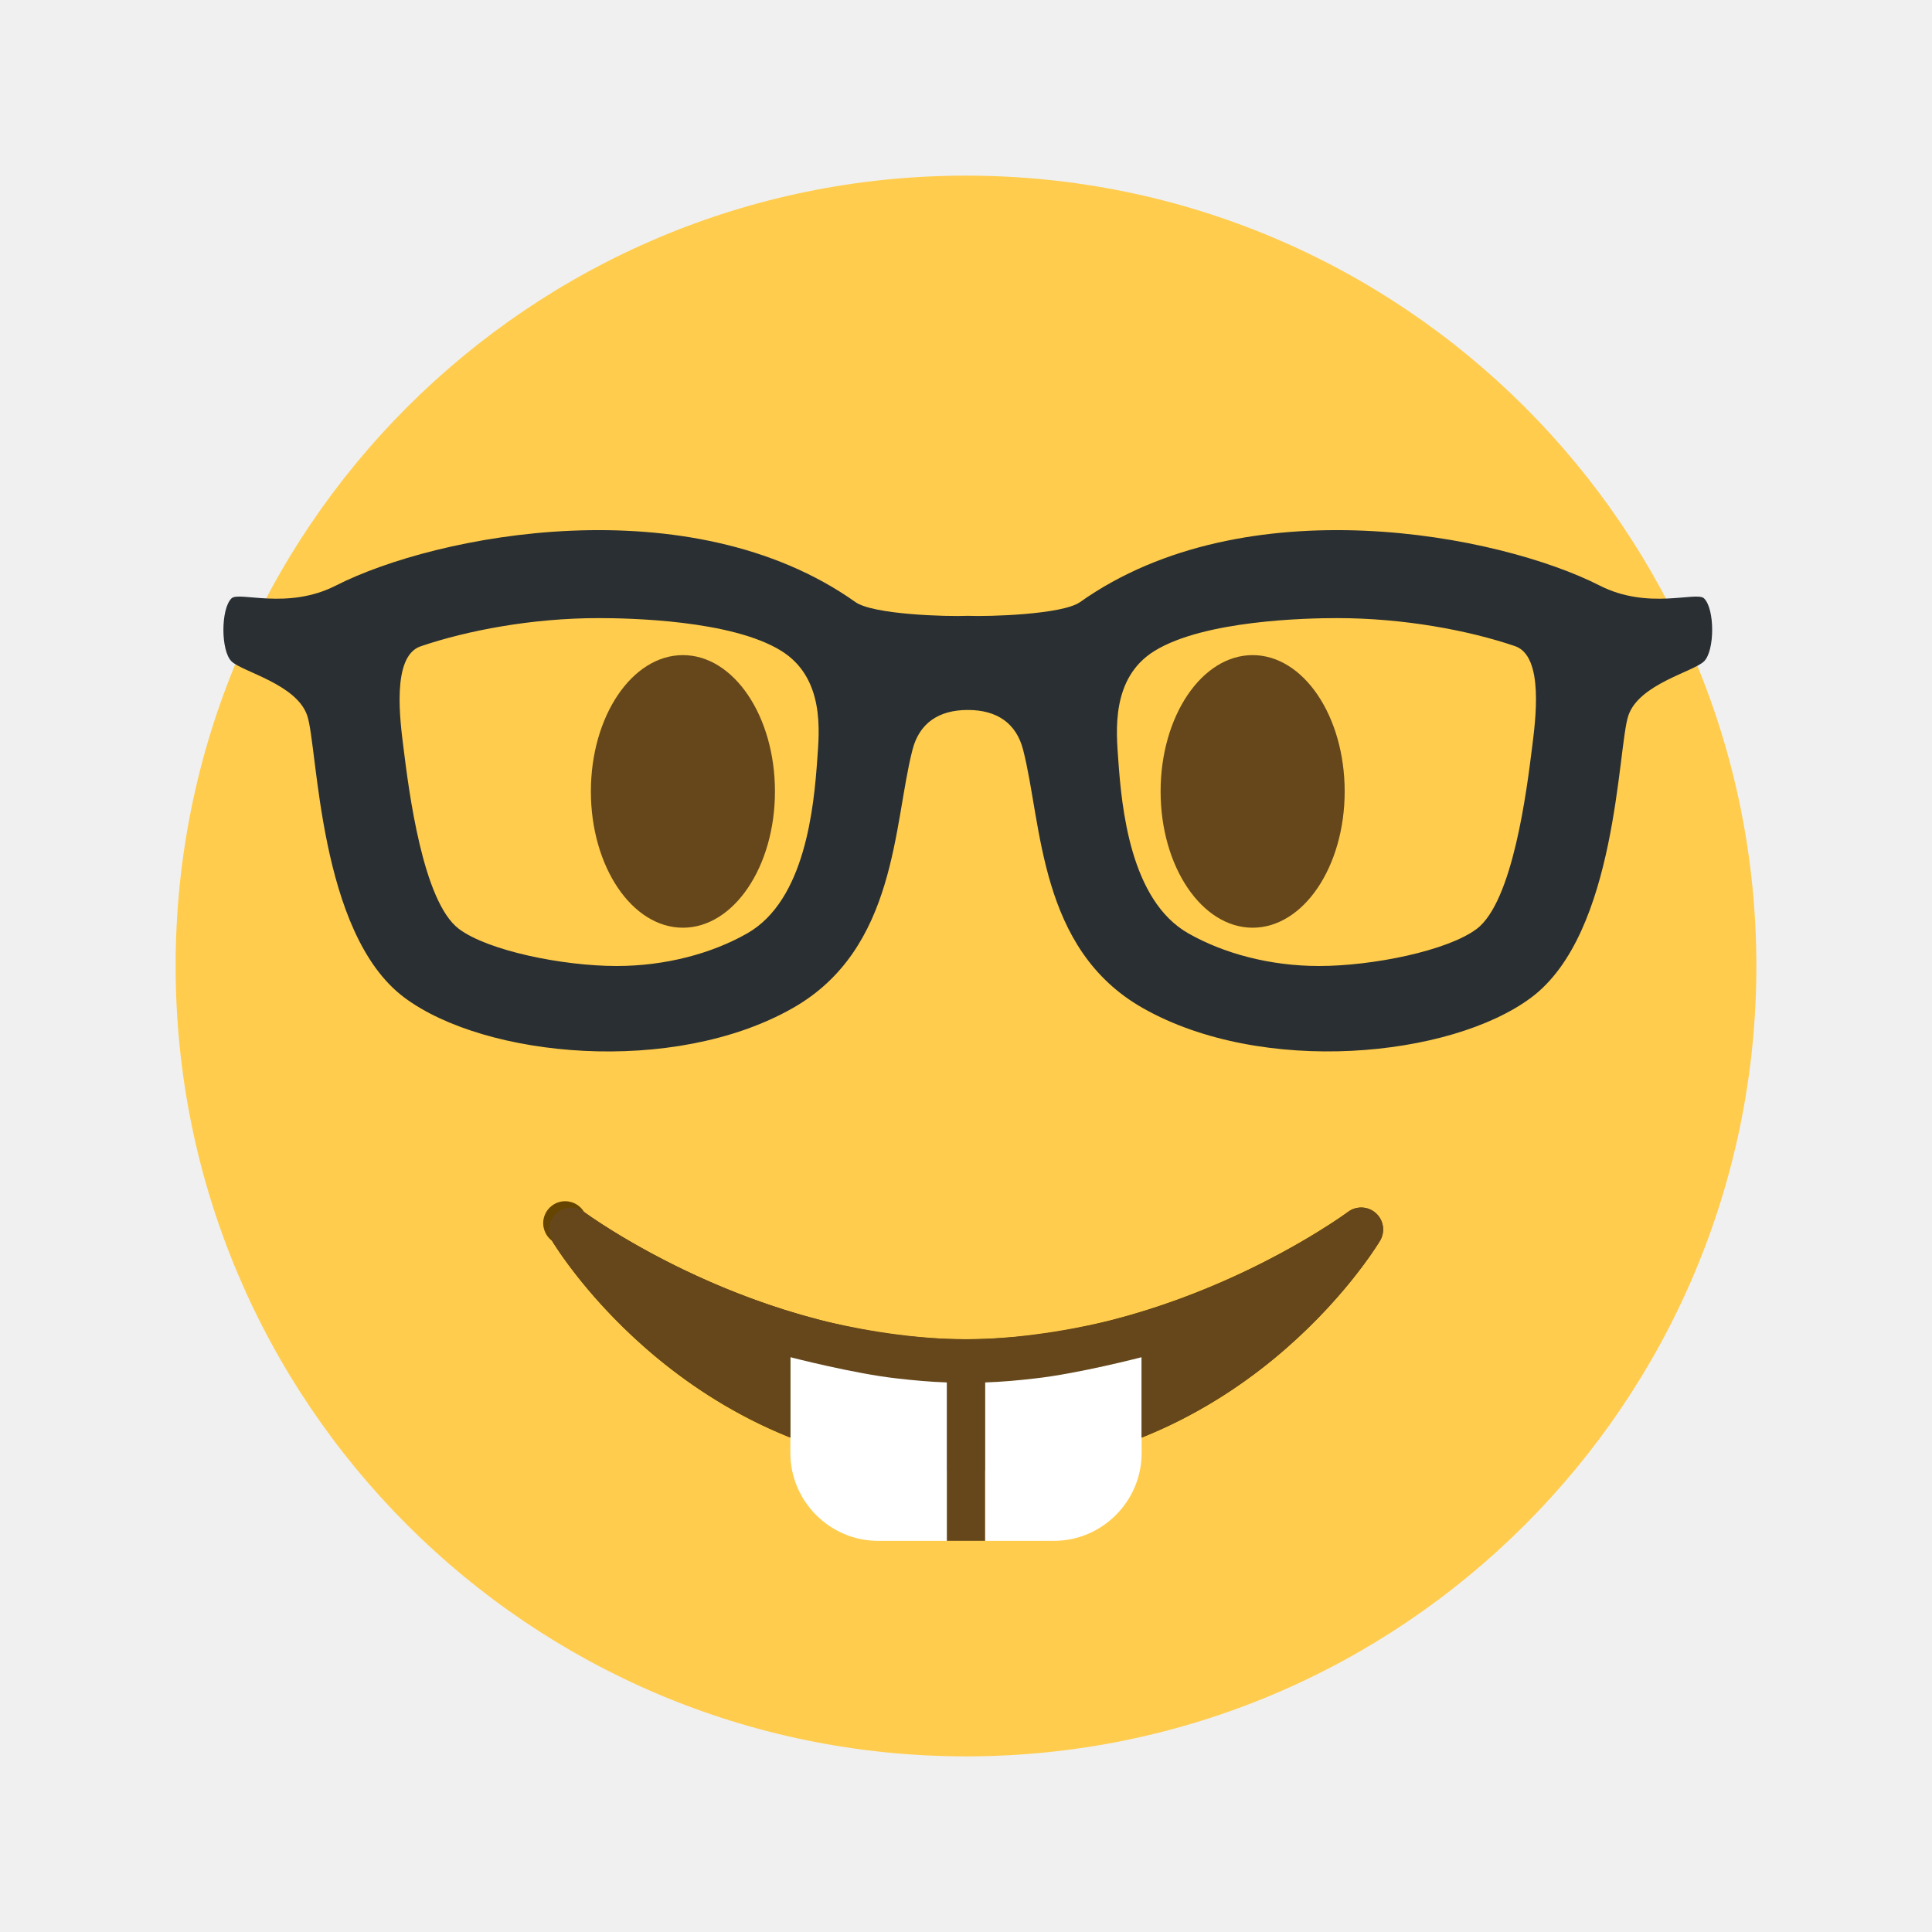
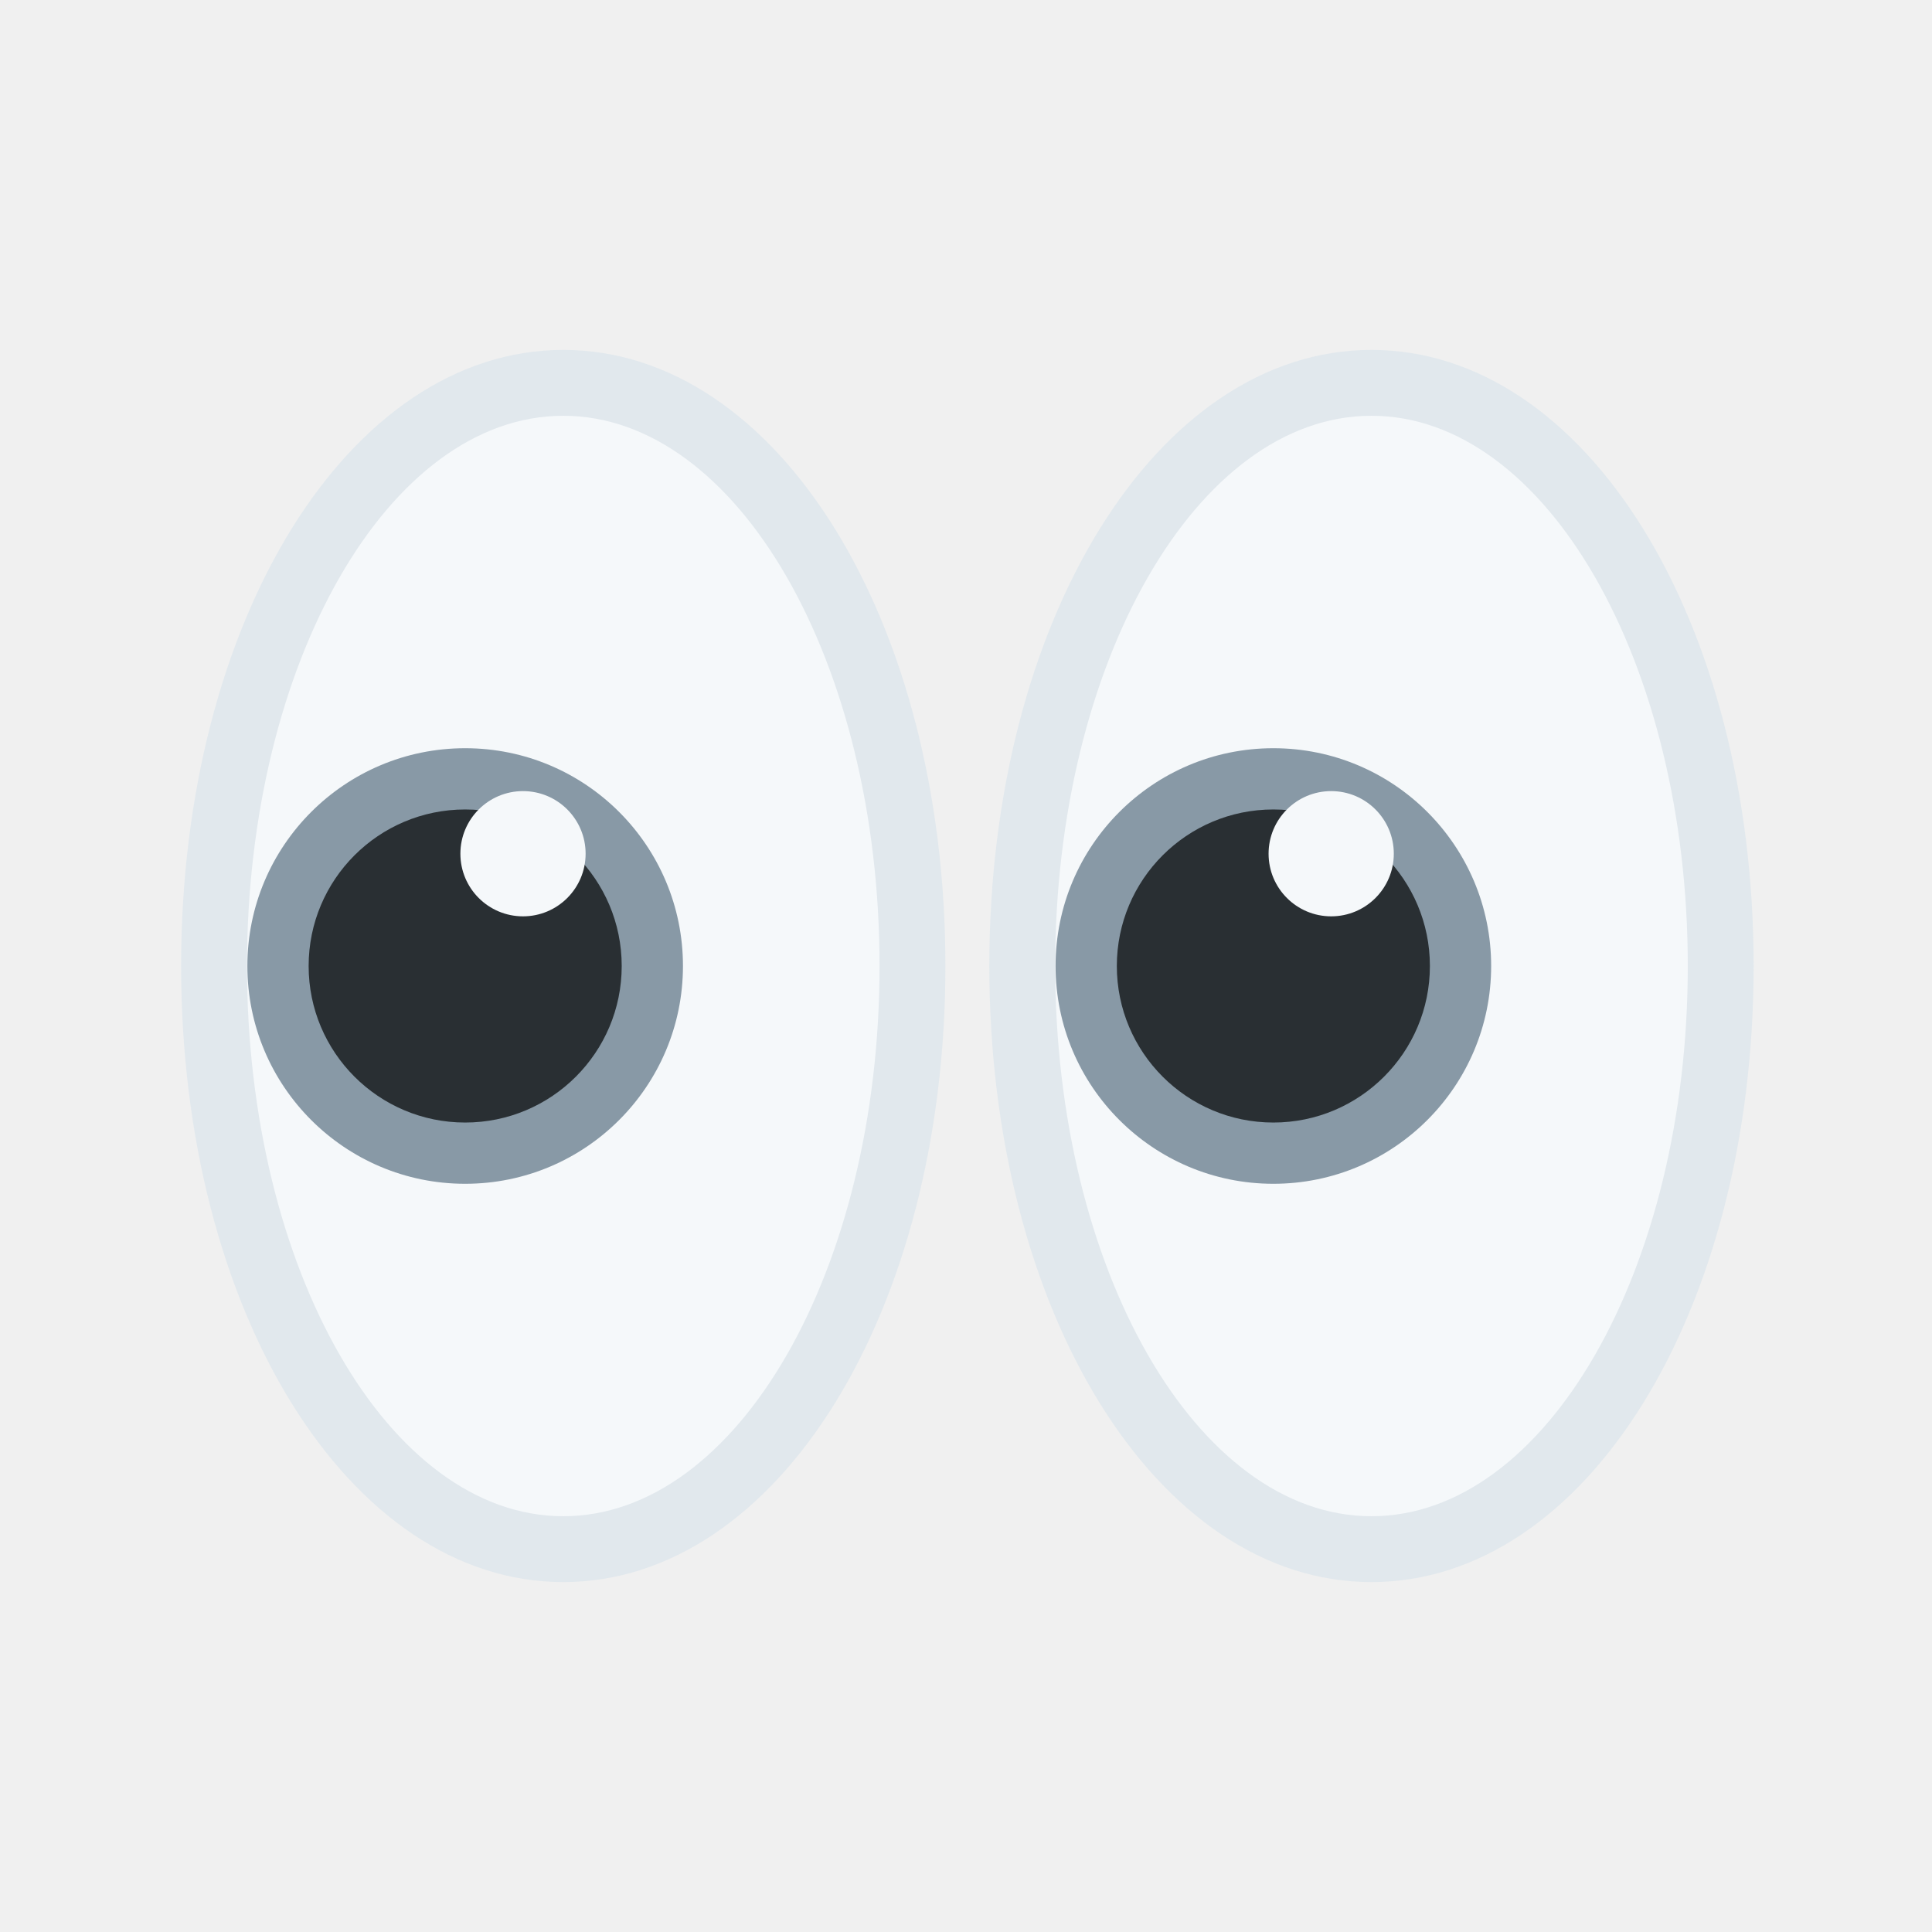
<svg xmlns="http://www.w3.org/2000/svg" viewBox="0 0 44 44" width="24" height="24">
  <g transform="translate(4 4)">
-     <circle fill="#FFCC4D" cx="18" cy="18" r="18" />
-     <path fill="#664500" d="M27.335 23.629a.501.501 0 00-.635-.029c-.039.029-3.922 2.9-8.7 2.9-4.766 0-8.662-2.871-8.7-2.9a.5.5 0 10-.729.657C8.7 24.472 11.788 29.5 18 29.5s9.301-5.028 9.429-5.243a.499.499 0 00-.094-.628z" />
-     <path fill="#65471B" d="M18 26.591c-.148 0-.291-.011-.438-.016v4.516h.875v-4.517c-.145.005-.289.017-.437.017z" />
-     <path fill="#FFF" d="M22 26c.016-.004-1.45.378-2.446.486-.366.042-.737.076-1.117.089v4.517H20c1.1 0 2-.9 2-2V26zm-8 0c-.016-.004 1.45.378 2.446.486.366.042.737.076 1.117.089v4.517H16c-1.1 0-2-.9-2-2V26z" />
-     <path fill="#65471B" d="M27.335 23.629a.501.501 0 00-.635-.029c-.03.022-2.259 1.668-5.411 2.47-.443.113-1.864.43-3.286.431-1.424 0-2.849-.318-3.292-.431-3.152-.802-5.381-2.448-5.411-2.47a.501.501 0 00-.729.657c.097.162 1.885 3.067 5.429 4.481v-1.829c-.016-.004 1.45.378 2.446.486.366.042.737.076 1.117.089.146.005.289.016.437.016.148 0 .291-.011.438-.016.38-.013.751-.046 1.117-.089.996-.108 2.462-.49 2.446-.486v1.829c3.544-1.414 5.332-4.319 5.429-4.481a.5.5 0 00-.095-.628zm-.711-9.605c0 1.714-.938 3.104-2.096 3.104-1.157 0-2.096-1.39-2.096-3.104s.938-3.104 2.096-3.104c1.158 0 2.096 1.39 2.096 3.104zm-17.167 0c0 1.714.938 3.104 2.096 3.104 1.157 0 2.096-1.39 2.096-3.104s-.938-3.104-2.096-3.104c-1.158 0-2.096 1.39-2.096 3.104z" />
-     <path fill="#292F33" d="M34.808 9.627c-.171-.166-1.267.274-2.376-.291-2.288-1.166-8.07-2.291-11.834.376-.403.285-2.087.333-2.558.313-.471.021-2.155-.027-2.558-.313-3.763-2.667-9.545-1.542-11.833-.376-1.109.565-2.205.125-2.376.291-.247.239-.247 1.196.001 1.436.246.239 1.477.515 1.722 1.232.247.718.249 4.958 2.213 6.424 1.839 1.372 6.129 1.785 8.848.238 2.372-1.349 2.289-4.189 2.724-5.881.155-.603.592-.907 1.26-.907s1.105.304 1.26.907c.435 1.691.351 4.532 2.724 5.881 2.719 1.546 7.009 1.133 8.847-.238 1.965-1.465 1.967-5.706 2.213-6.424.245-.717 1.476-.994 1.722-1.232.248-.24.249-1.197.001-1.436zm-20.194 3.65c-.077 1.105-.274 3.227-1.597 3.98-.811.462-1.868.743-2.974.743h-.001c-1.225 0-2.923-.347-3.587-.842-.83-.619-1.146-3.167-1.265-4.12-.076-.607-.28-2.09.388-2.318 1.06-.361 2.539-.643 4.052-.643.693 0 3.021.043 4.155.741 1.005.617.872 1.851.829 2.459zm16.278-.253c-.119.954-.435 3.515-1.265 4.134-.664.495-2.362.842-3.587.842h-.001c-1.107 0-2.163-.281-2.975-.743-1.323-.752-1.52-2.861-1.597-3.966-.042-.608-.176-1.851.829-2.468 1.135-.698 3.462-.746 4.155-.746 1.513 0 2.991.277 4.052.638.668.228.465 1.702.389 2.309z" />
+     <ellipse fill="#F5F8FA" cx="8.828" cy="18" rx="7.953" ry="13.281" />
+     <path fill="#E1E8ED" d="M8.828 32.031C3.948 32.031.125 25.868.125 18S3.948 3.969 8.828 3.969 17.531 10.132 17.531 18s-3.823 14.031-8.703 14.031zm0-26.562C4.856 5.469 1.625 11.09 1.625 18s3.231 12.531 7.203 12.531S16.031 24.91 16.031 18 12.8 5.469 8.828 5.469z" />
+     <circle fill="#8899A6" cx="6.594" cy="18" r="4.96" />
+     <circle fill="#292F33" cx="6.594" cy="18" r="3.565" />
+     <circle fill="#F5F8FA" cx="7.911" cy="15.443" r="1.426" />
+     <ellipse fill="#F5F8FA" cx="27.234" cy="18" rx="7.953" ry="13.281" />
+     <path fill="#E1E8ED" d="M27.234 32.031c-4.88 0-8.703-6.163-8.703-14.031s3.823-14.031 8.703-14.031S35.938 10.132 35.938 18s-3.824 14.031-8.704 14.031zm0-26.562c-3.972 0-7.203 5.622-7.203 12.531 0 6.91 3.231 12.531 7.203 12.531S34.438 24.91 34.438 18 31.206 5.469 27.234 5.469z" />
+     <circle fill="#8899A6" cx="25" cy="18" r="4.96" />
+     <circle fill="#292F33" cx="25" cy="18" r="3.565" />
+     <circle fill="#F5F8FA" cx="26.317" cy="15.443" r="1.426" />
  </g>
</svg>
